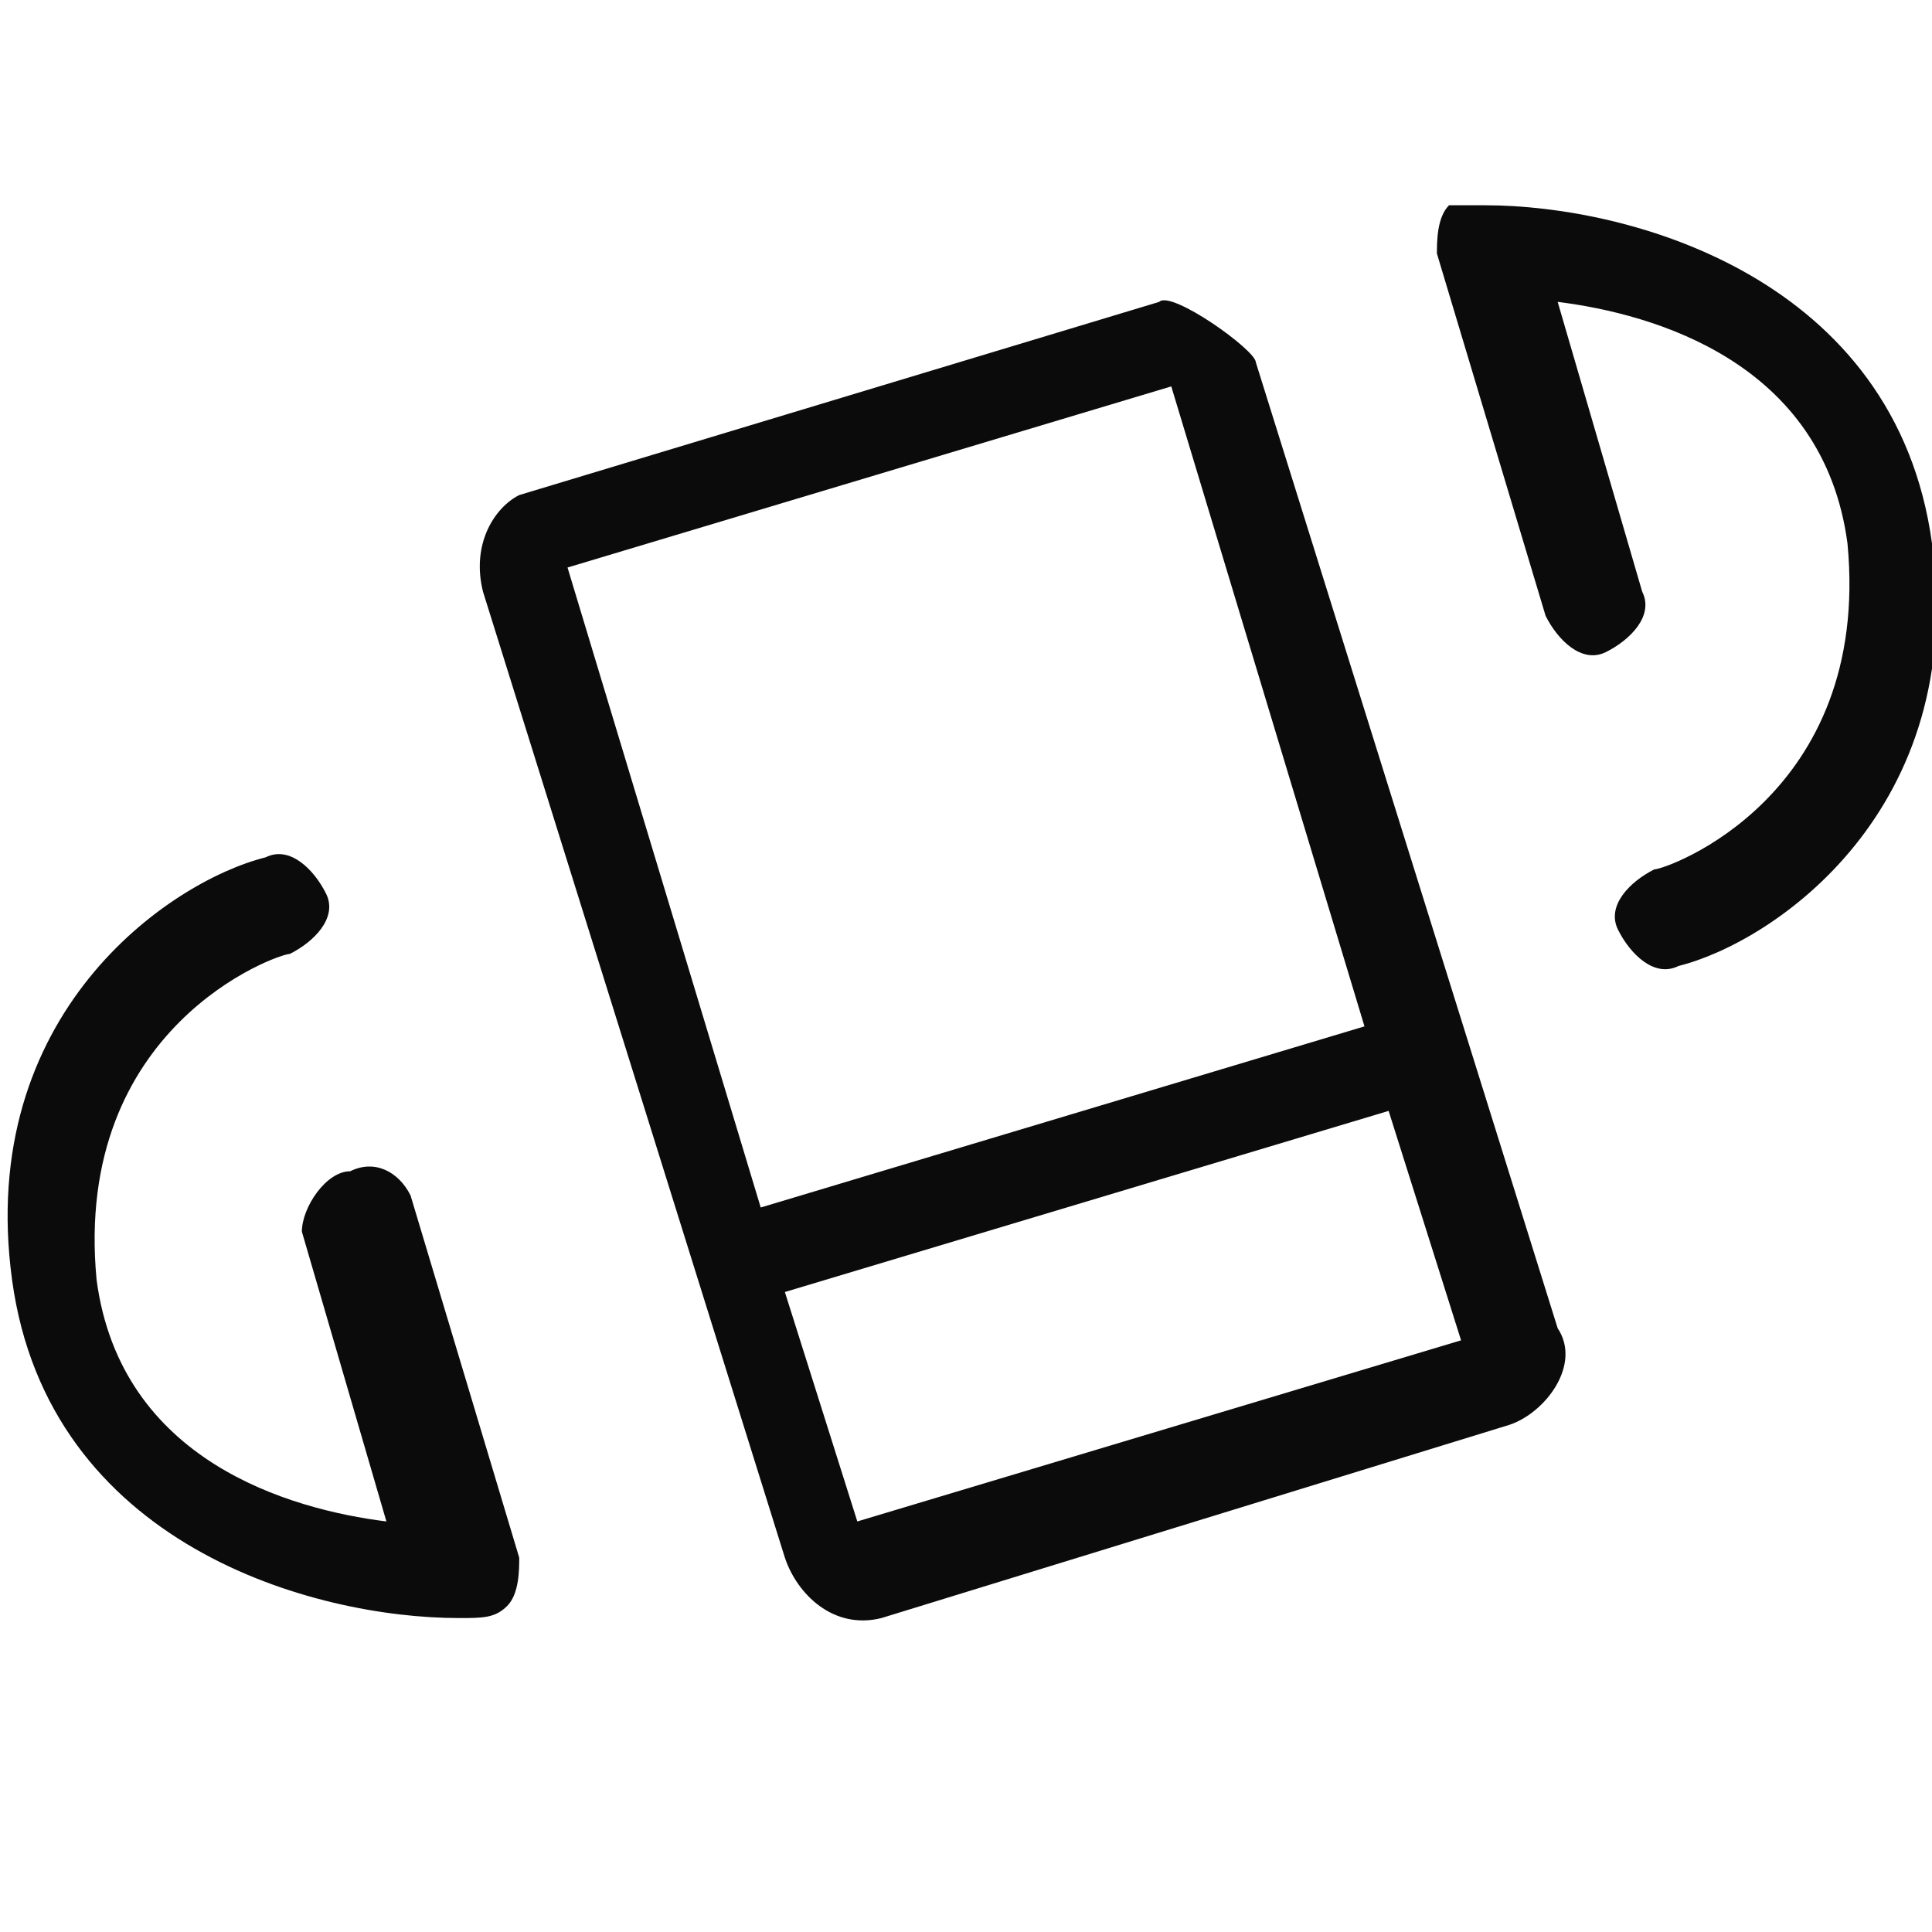
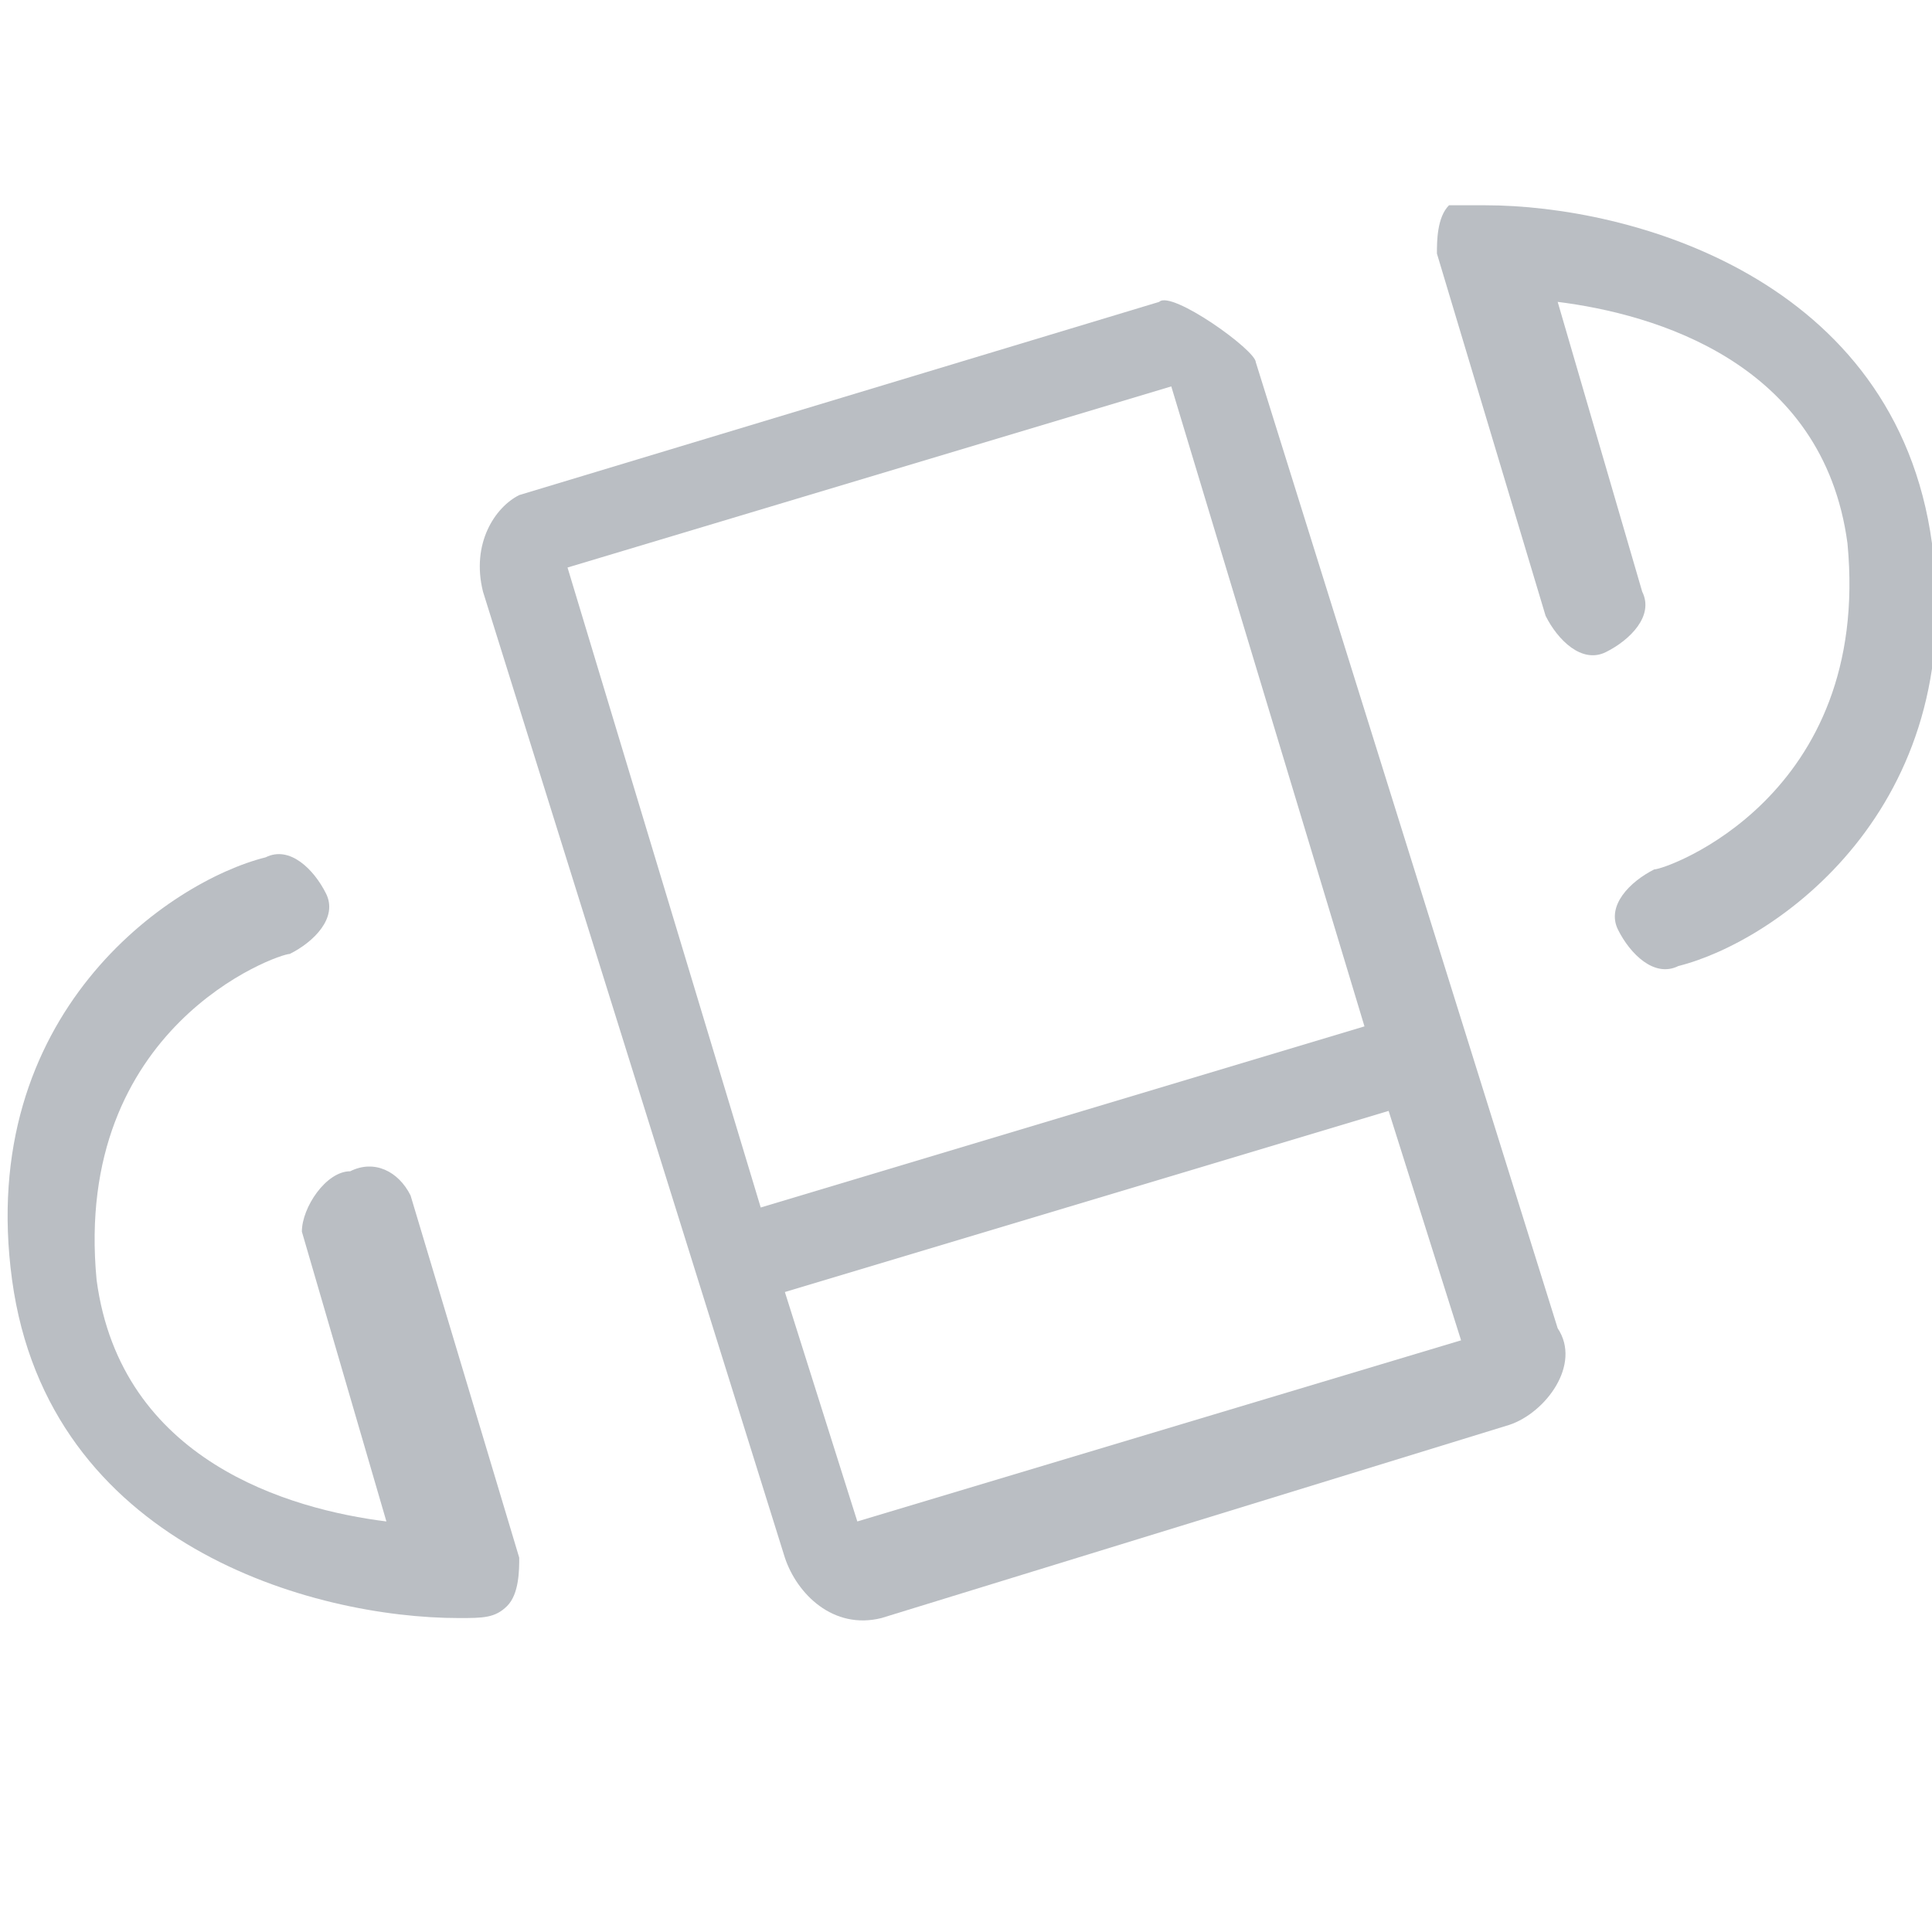
- <svg xmlns="http://www.w3.org/2000/svg" width="16" height="16" viewBox="0 0 16 16" fill="#0b0b0b">
-   <path d="M3.8 13.4c-1.2 0-3.4-.6-3.7-2.8s1.3-3.3 2.1-3.5c.2-.1.4.1.5.3.1.2-.1.4-.3.5-.1 0-1.8.6-1.6 2.7.2 1.5 1.6 1.9 2.4 2l-.7-2.4c0-.2.2-.5.4-.5.2-.1.4 0 .5.2l.9 3c0 .1 0 .3-.1.4-.1.1-.2.1-.4.1zM12.3 1.7c1.2 0 3.4.6 3.7 2.8.3 2.2-1.3 3.3-2.1 3.5-.2.1-.4-.1-.5-.3s.1-.4.3-.5c.1 0 1.8-.6 1.6-2.7-.2-1.5-1.6-1.9-2.4-2l.7 2.4c.1.2-.1.4-.3.5s-.4-.1-.5-.3l-.9-3c0-.1 0-.3.1-.4h.3zM9.6 2.5L4.3 4.1c-.2.1-.4.4-.3.8l2.5 8c.1.3.4.6.8.5l5.2-1.6c.3-.1.6-.5.4-.8l-2.5-8c0-.1-.7-.6-.8-.5zm2.5 8.6l-5 1.5-.6-1.9 5-1.5.6 1.9zm-.8-2.6l-5 1.5-1.6-5.3 5-1.5 1.6 5.3z" />
+ <svg xmlns="http://www.w3.org/2000/svg" version="1.1" id="Layer_1" x="0px" y="0px" width="16px" height="16px" viewBox="0 0 16 16" style="enable-background:new 0 0 16 16;" xml:space="preserve">
+   <style type="text/css">
+ 	.st0{fill:#BABEC3;}
+ </style>
+   <path class="st0" d="M3.8,13.4c-1.2,0-3.4-0.6-3.7-2.8s1.3-3.3,2.1-3.5C2.4,7,2.6,7.2,2.7,7.4c0.1,0.2-0.1,0.4-0.3,0.5  c-0.1,0-1.8,0.6-1.6,2.7c0.2,1.5,1.6,1.9,2.4,2l-0.7-2.4c0-0.2,0.2-0.5,0.4-0.5c0.2-0.1,0.4,0,0.5,0.2l0.9,3c0,0.1,0,0.3-0.1,0.4  C4.1,13.4,4,13.4,3.8,13.4z" />
+   <path class="st0" d="M12.3,1.7c1.2,0,3.4,0.6,3.7,2.8c0.3,2.2-1.3,3.3-2.1,3.5c-0.2,0.1-0.4-0.1-0.5-0.3s0.1-0.4,0.3-0.5  c0.1,0,1.8-0.6,1.6-2.7c-0.2-1.5-1.6-1.9-2.4-2l0.7,2.4c0.1,0.2-0.1,0.4-0.3,0.5s-0.4-0.1-0.5-0.3l-0.9-3c0-0.1,0-0.3,0.1-0.4  C12,1.7,12.3,1.7,12.3,1.7z" />
+   <path class="st0" d="M9.6,2.5L4.3,4.1C4.1,4.2,3.9,4.5,4,4.9l2.5,8c0.1,0.3,0.4,0.6,0.8,0.5l5.2-1.6c0.3-0.1,0.6-0.5,0.4-0.8l-2.5-8  C10.4,2.9,9.7,2.4,9.6,2.5z M12.1,11.1l-5,1.5l-0.6-1.9l5-1.5L12.1,11.1z M11.3,8.5l-5,1.5L4.7,4.7l5-1.5L11.3,8.5z" />
</svg>
